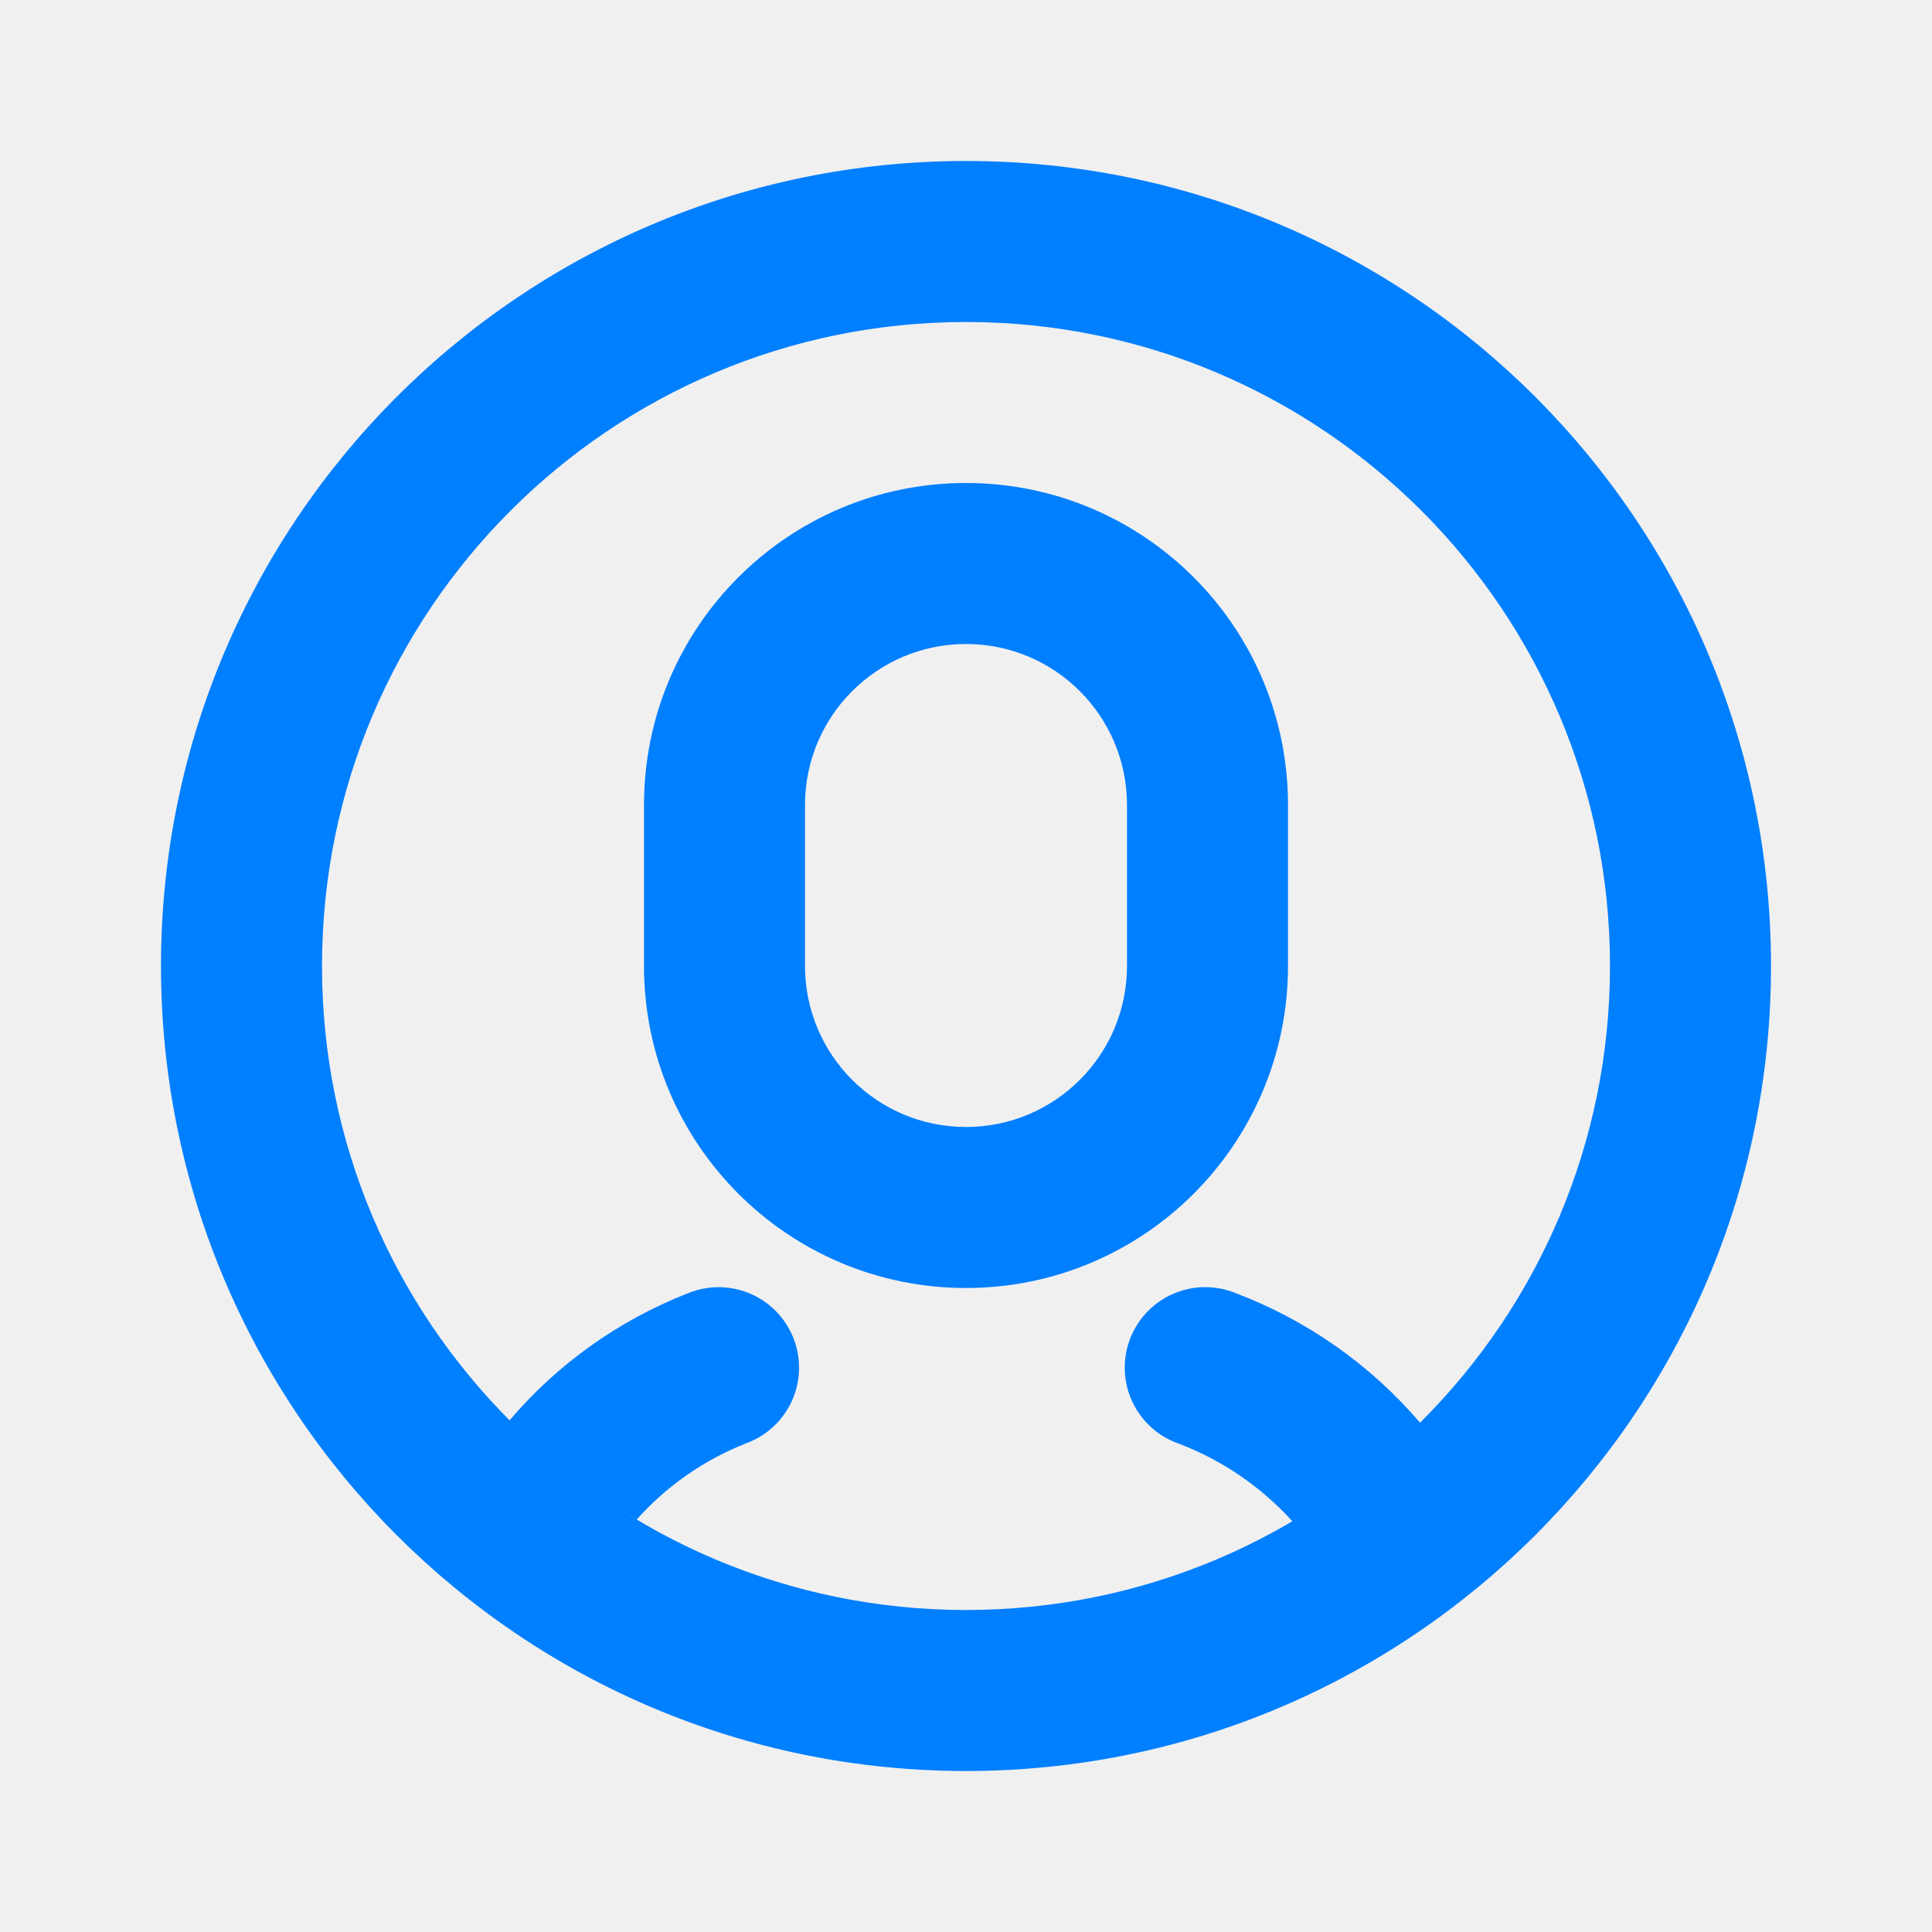
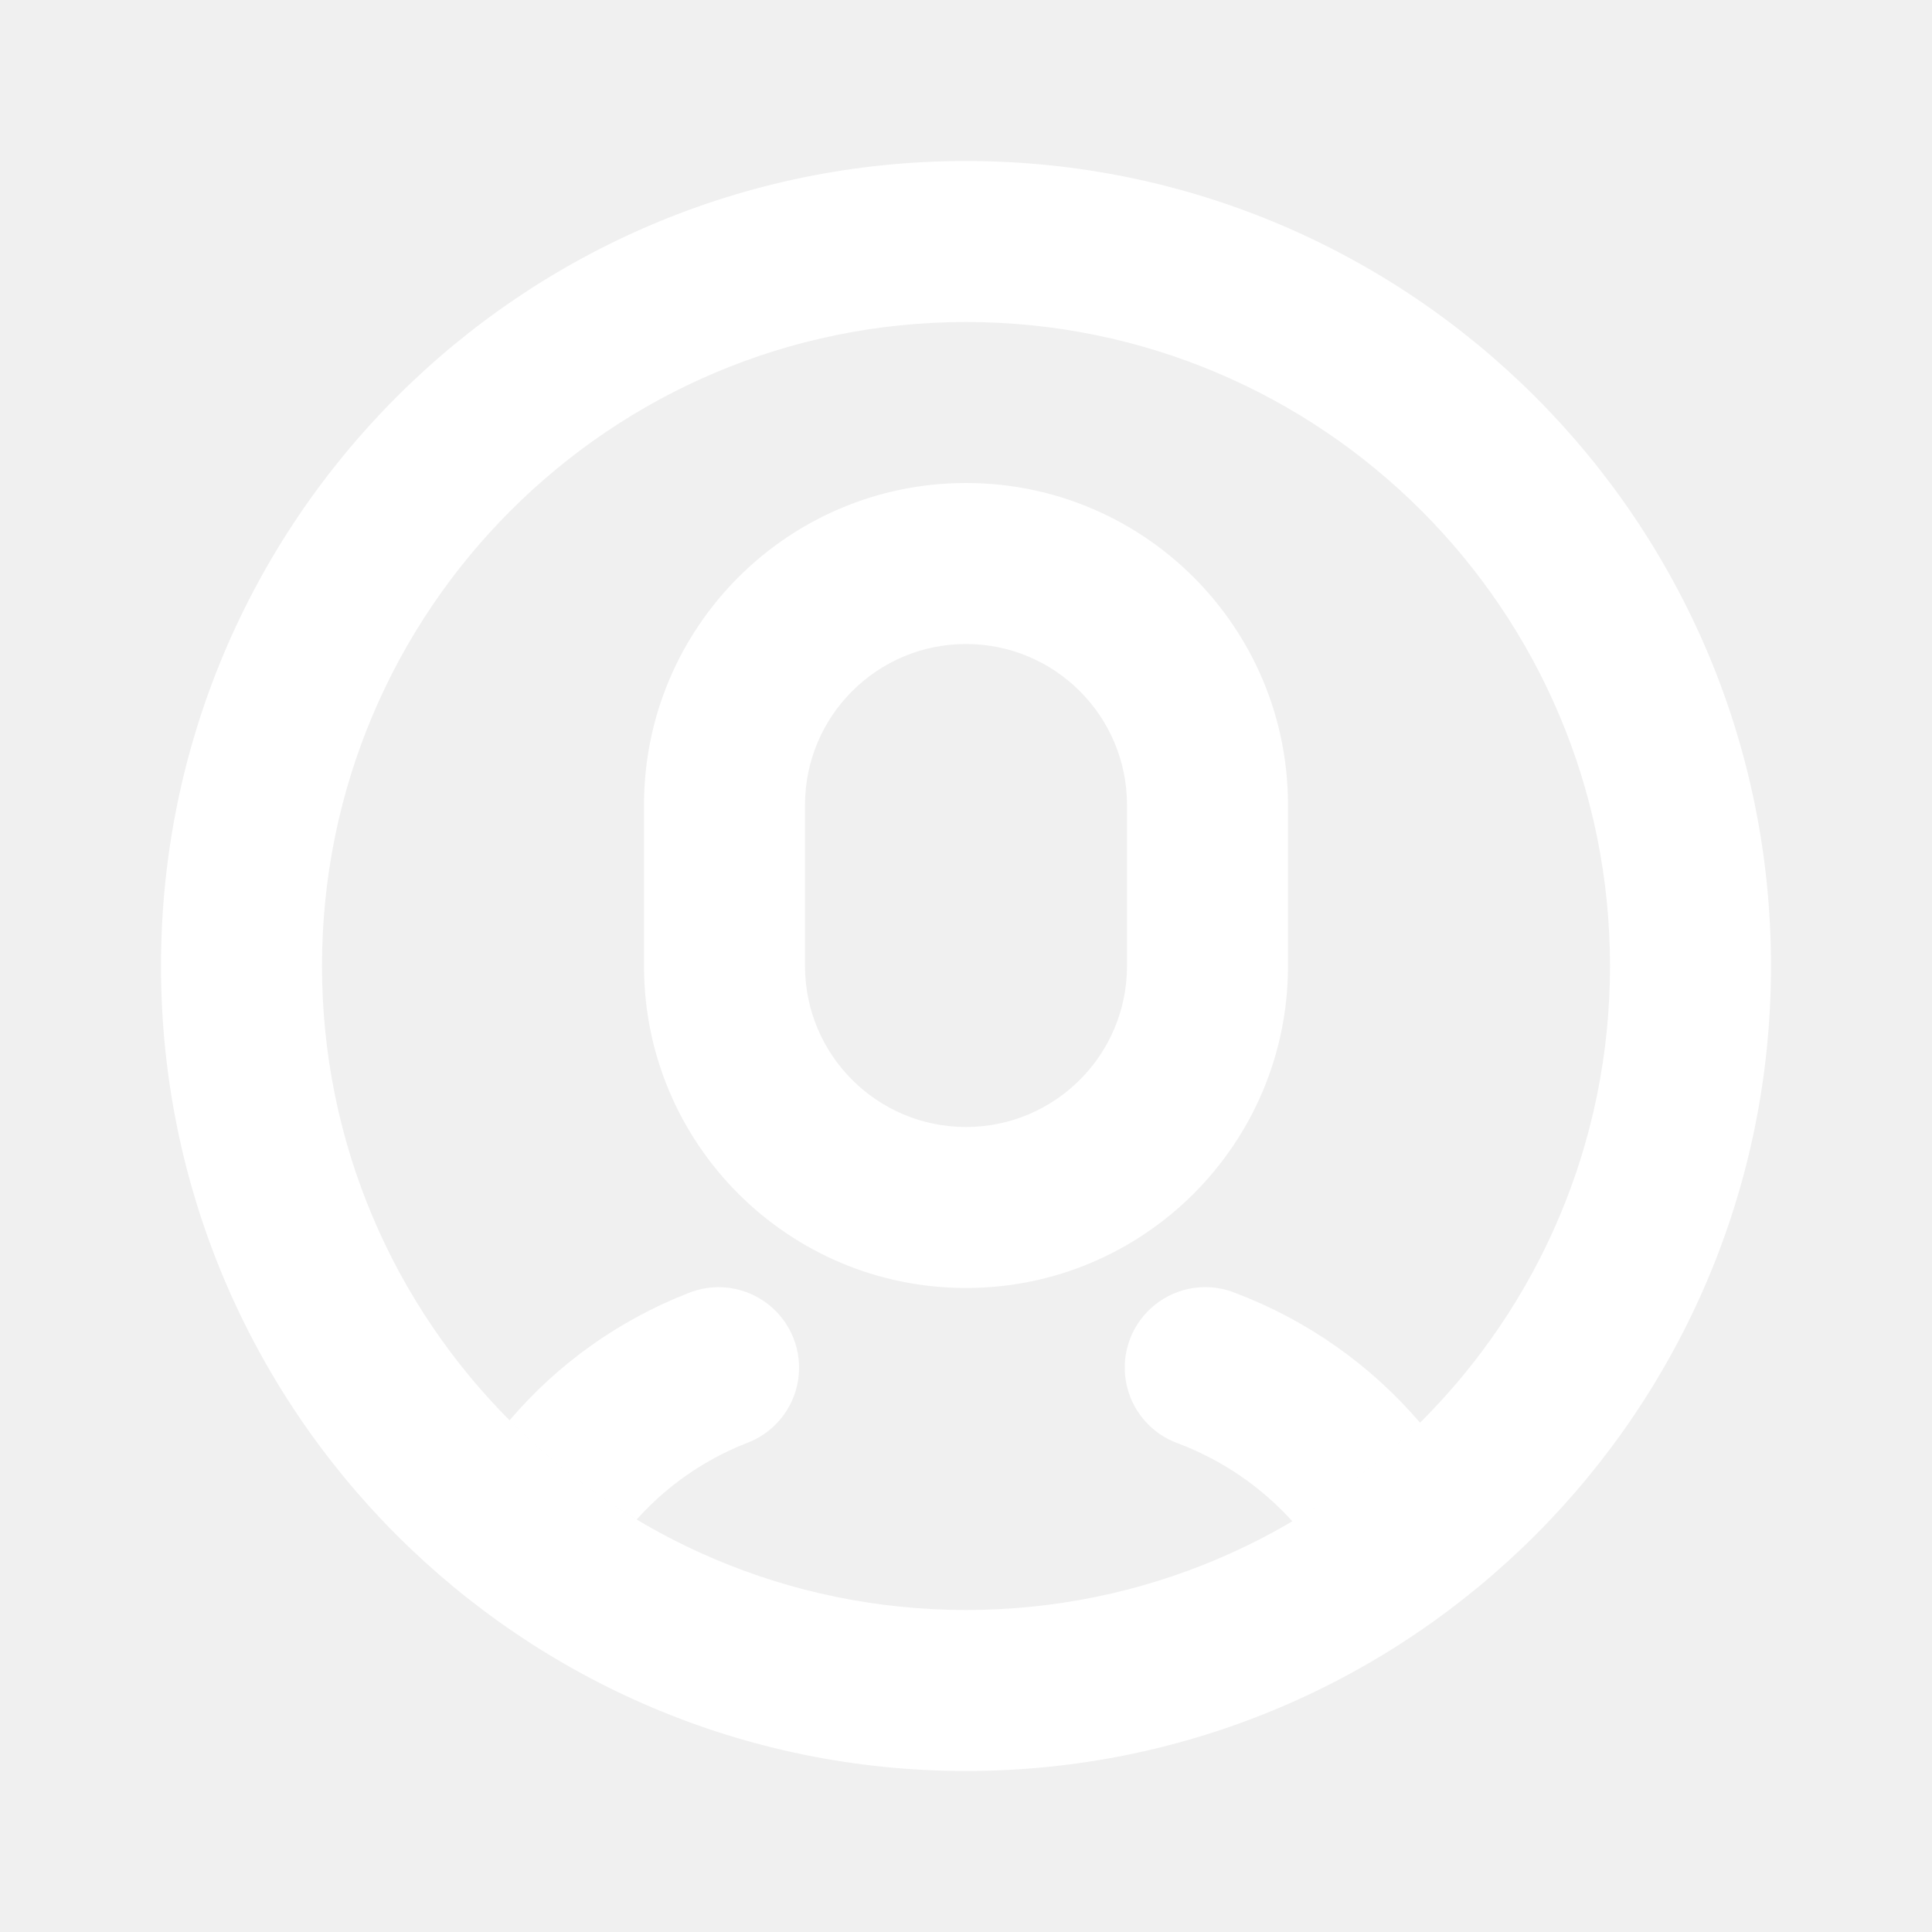
<svg xmlns="http://www.w3.org/2000/svg" width="24" height="24" viewBox="0 0 24 24">
-   <path fill="#007FFF" fill-rule="evenodd" d="M12 22C6.477 22 2 17.523 2 12S6.477 2 12 2s10 4.477 10 10-4.477 10-10 10zm0-2a8 8 0 1 0 0-16 8 8 0 0 0 0 16zm0-14a4 4 0 0 1 4 4v2a4 4 0 1 1-8 0v-2a4 4 0 0 1 4-4zm0 2a2 2 0 0 0-2 2v2a2 2 0 1 0 4 0v-2a2 2 0 0 0-2-2zM7.91 18.876a8.033 8.033 0 0 1-1.58-1.232 5.57 5.57 0 0 1 2.204-1.574 1 1 0 1 1 .733 1.86c-.532.21-.993.538-1.358.946h.001zm8.144.022a3.652 3.652 0 0 0-1.41-.964 1 1 0 1 1 .712-1.868 5.65 5.65 0 0 1 2.284 1.607 8.032 8.032 0 0 1-1.586 1.225z" />
+   <path fill="#ffffff" fill-rule="evenodd" d="M12 22C6.477 22 2 17.523 2 12S6.477 2 12 2s10 4.477 10 10-4.477 10-10 10zm0-2a8 8 0 1 0 0-16 8 8 0 0 0 0 16zm0-14a4 4 0 0 1 4 4v2a4 4 0 1 1-8 0v-2a4 4 0 0 1 4-4zm0 2a2 2 0 0 0-2 2v2a2 2 0 1 0 4 0v-2a2 2 0 0 0-2-2zM7.91 18.876a8.033 8.033 0 0 1-1.58-1.232 5.57 5.57 0 0 1 2.204-1.574 1 1 0 1 1 .733 1.86c-.532.21-.993.538-1.358.946h.001zm8.144.022a3.652 3.652 0 0 0-1.41-.964 1 1 0 1 1 .712-1.868 5.65 5.65 0 0 1 2.284 1.607 8.032 8.032 0 0 1-1.586 1.225z" />
</svg>
